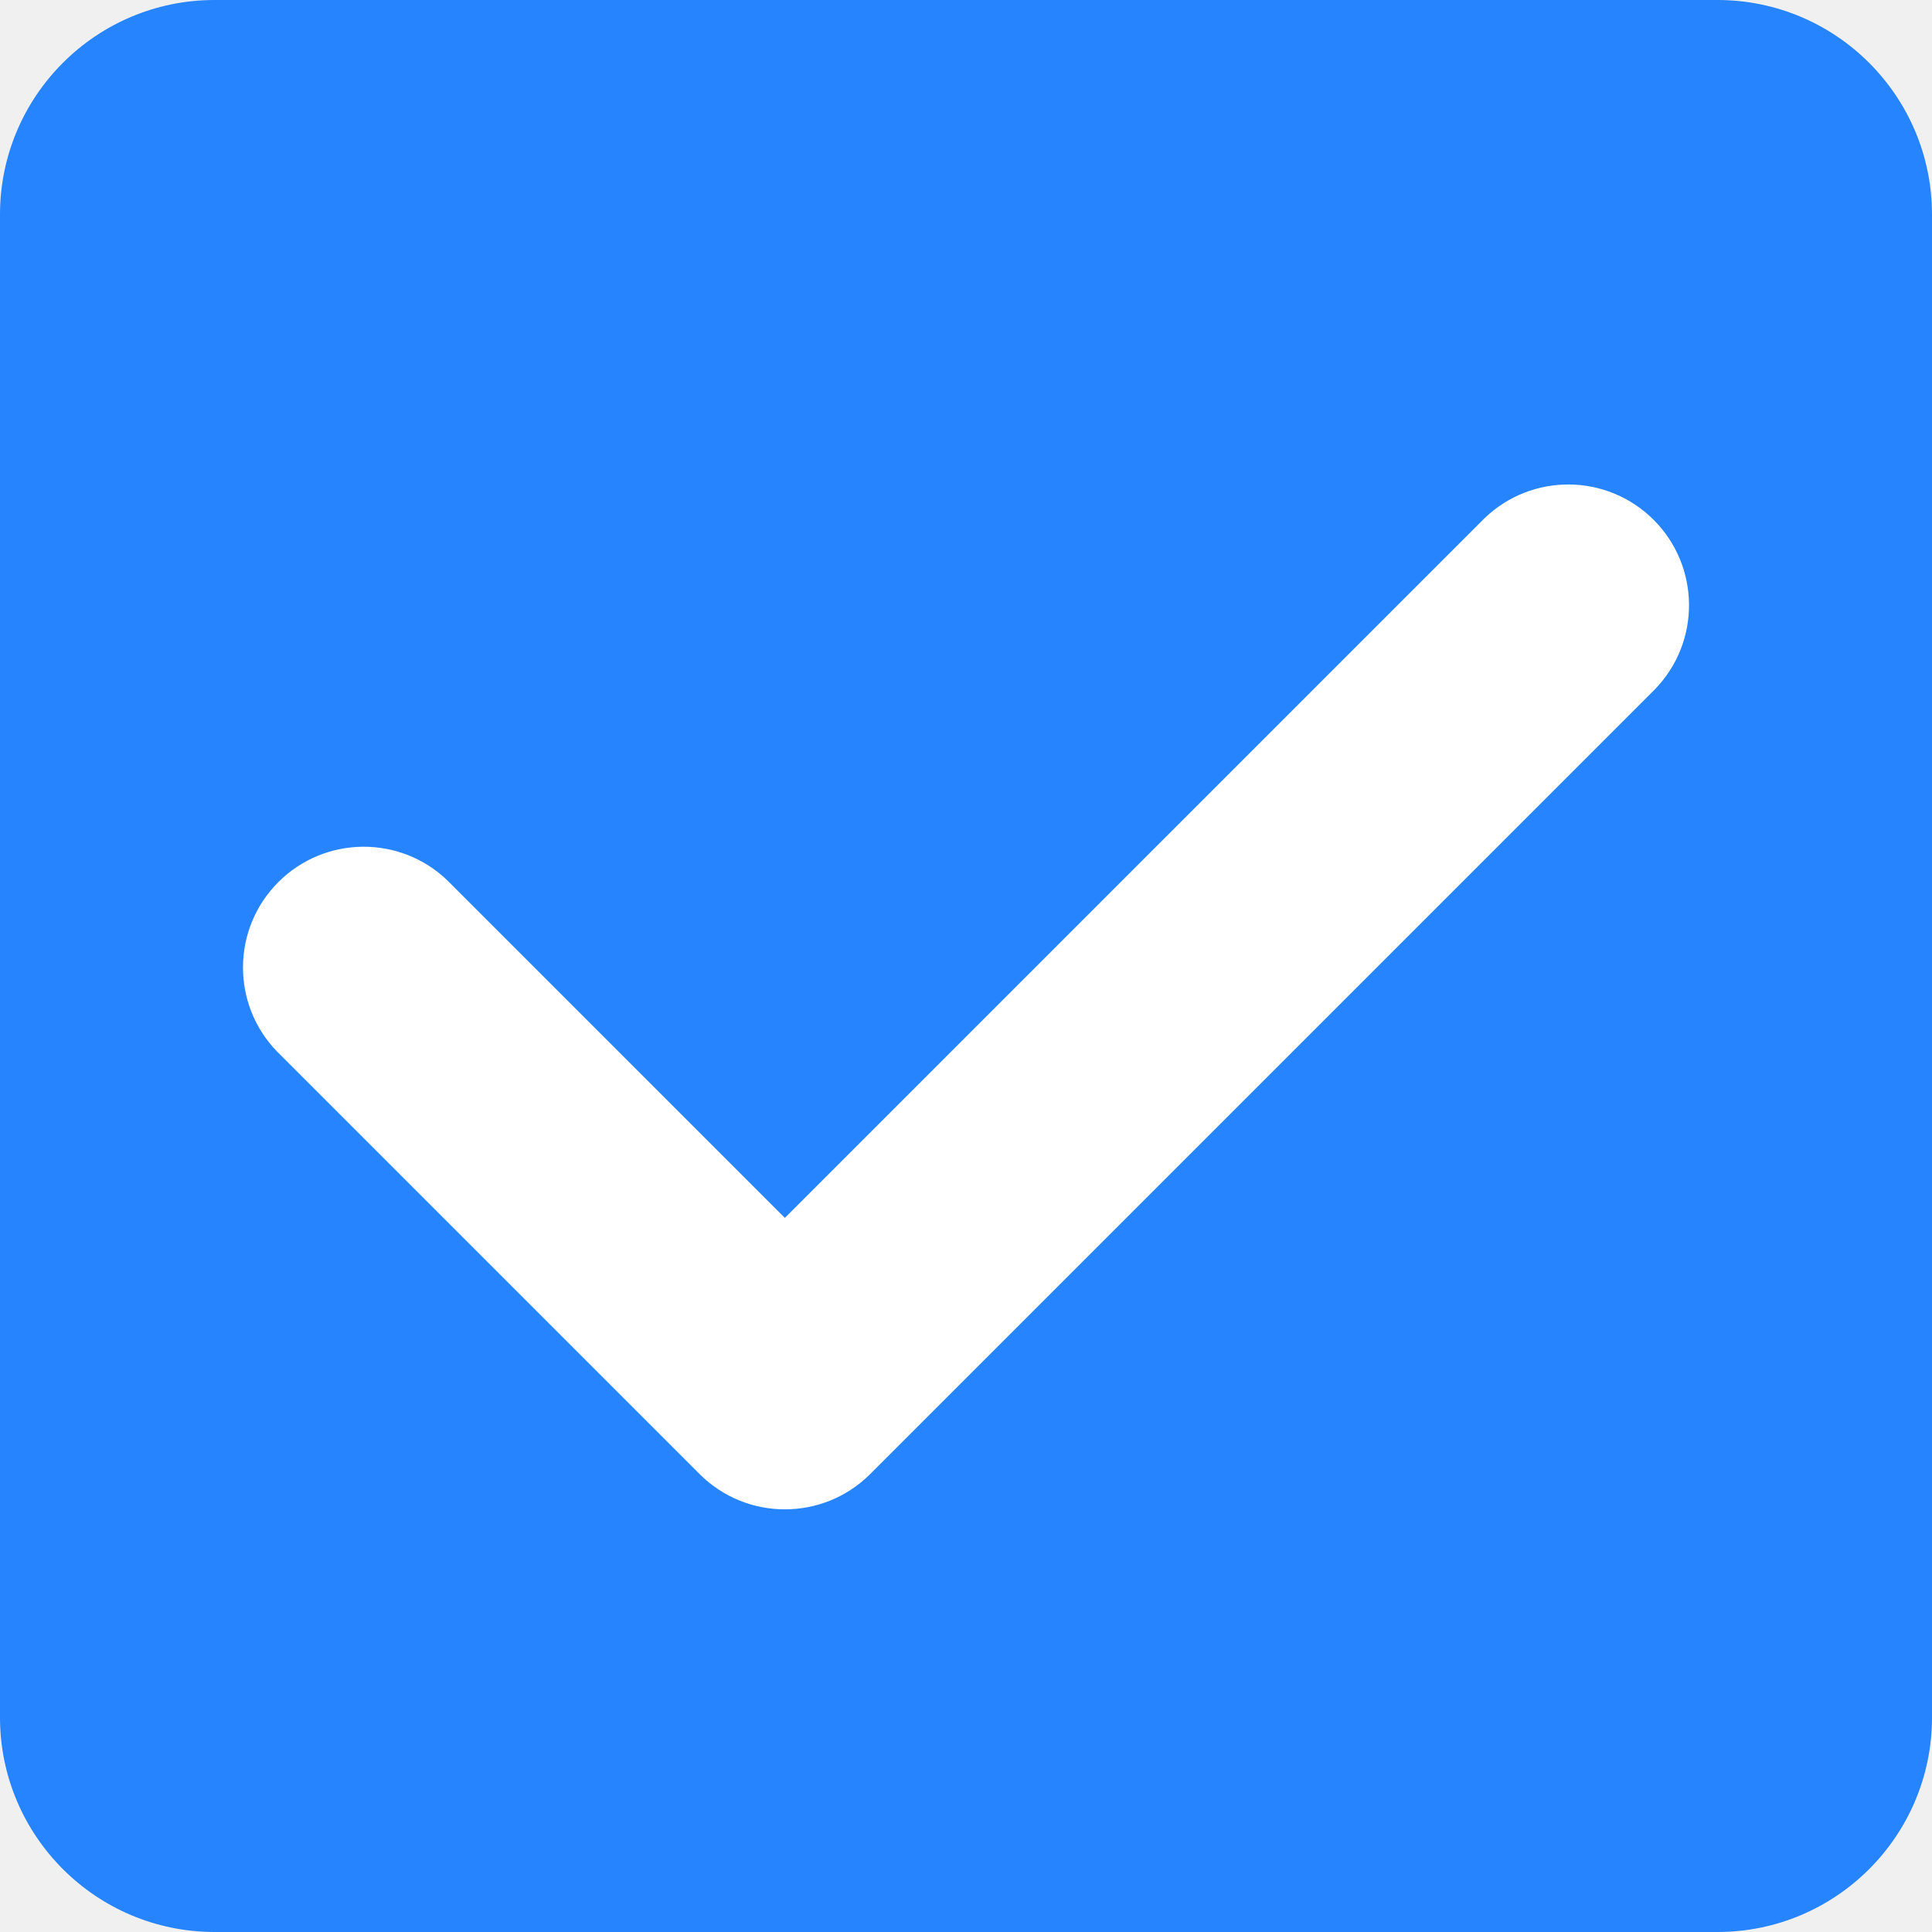
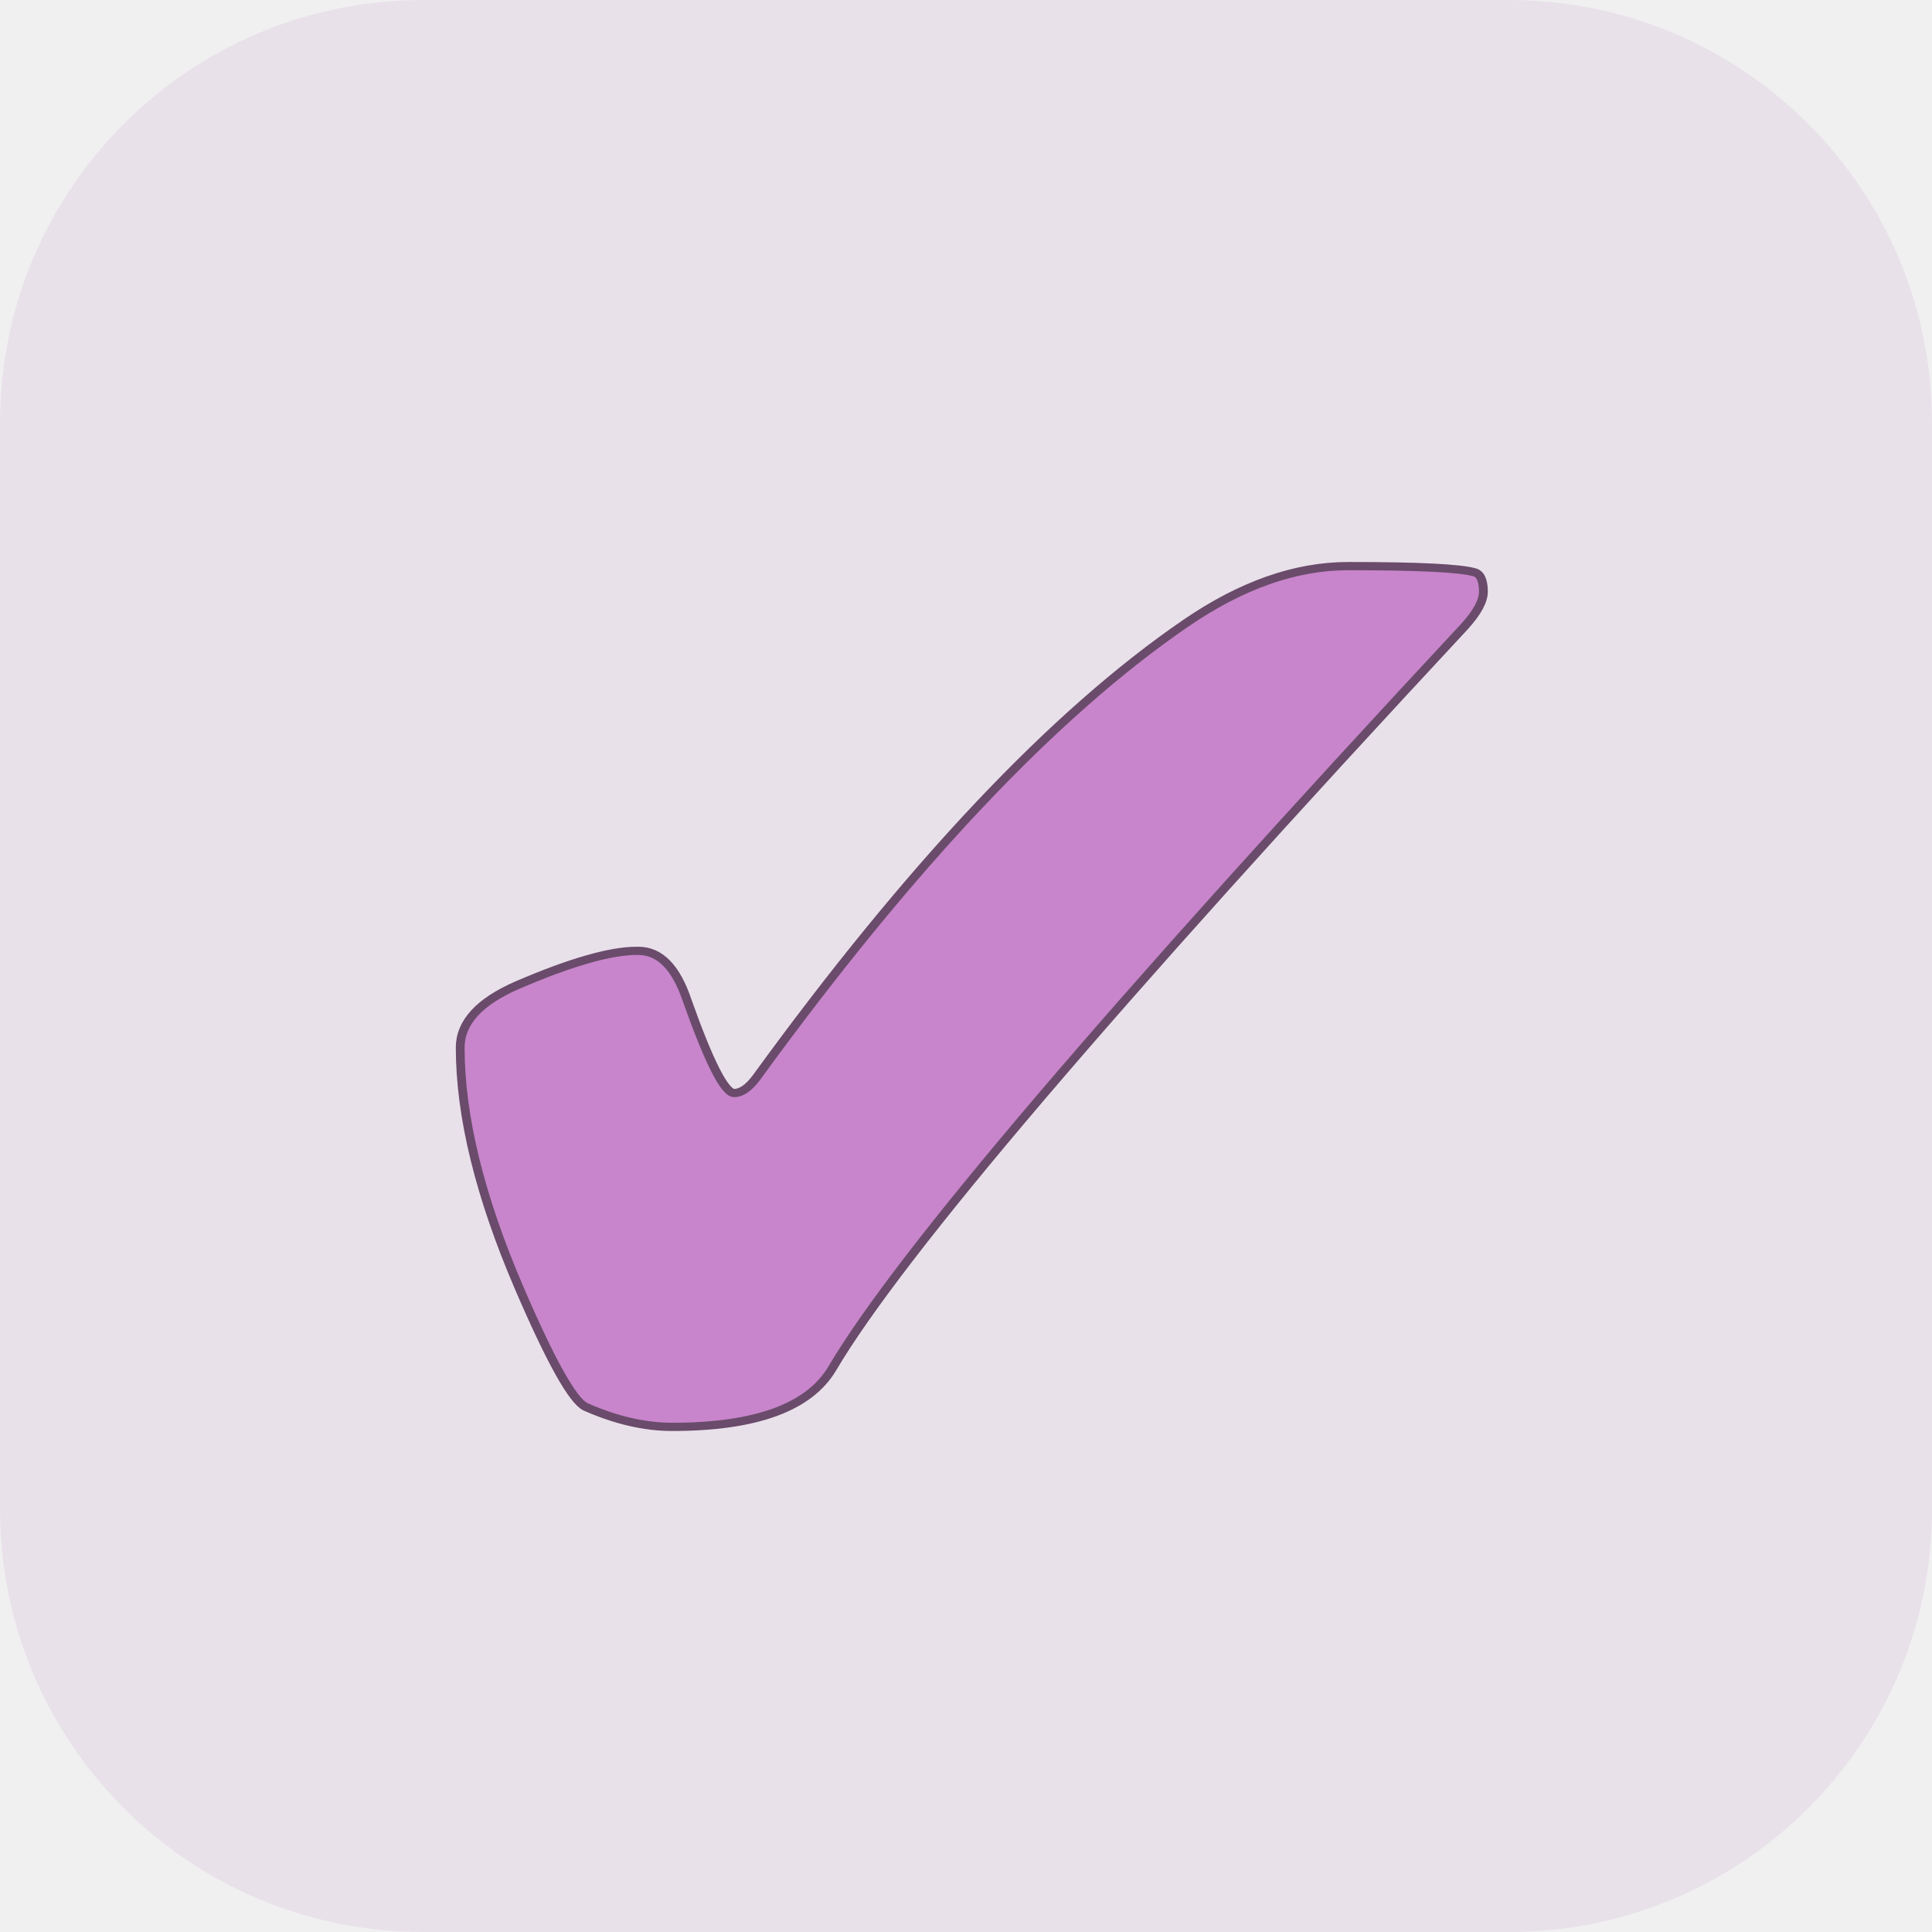
- <svg xmlns="http://www.w3.org/2000/svg" width="16" height="16" viewbox="0 0 16 16">
-   <g fill="none" fill-rule="evenodd">
-     <path d="M0 1.777C0 .796.796 0 1.777 0h12.446C15.204 0 16 .796 16 1.777v12.446c0 .981-.796 1.777-1.777 1.777H1.777A1.778 1.778 0 0 1 0 14.223V1.777z" stroke-linecap="round" stroke-linejoin="round" fill="#2684FF" />
-     <path d="M6.5 10.086l5.793-5.793a1 1 0 0 1 1.414 1.414l-6.5 6.5a1 1 0 0 1-1.414 0l-3.5-3.5a1 1 0 0 1 1.414-1.414L6.5 10.086z" fill="#FFF" fill-rule="nonzero" />
+ <svg xmlns="http://www.w3.org/2000/svg" width="128mm" height="128mm" viewBox="0 0 128 128" version="1.1" id="svg5">
+   <defs id="defs2">
+     <clipPath clipPathUnits="userSpaceOnUse" id="clipPath6839">
+       <rect style="opacity:0.363;fill:#2c1717;fill-opacity:1;fill-rule:evenodd;stroke-width:1.02;stroke-linecap:round;stroke-linejoin:round" id="rect6841" width="128" height="128.536" x="-16.279" y="86.122" />
+     </clipPath>
+   </defs>
+   <g id="layer1" transform="translate(-561.6233,-209.3561)">
+     <path style="fill:#bb1717;fill-opacity:1;fill-rule:evenodd;stroke-width:7.501;stroke-linecap:round;stroke-linejoin:round" d="" id="path4333" transform="scale(0.2645833)" />
+     <path style="fill:#bb1717;fill-opacity:1;fill-rule:evenodd;stroke-width:7.501;stroke-linecap:round;stroke-linejoin:round" d="" id="path4372" transform="scale(0.2645833)" />
+     <path style="fill:#bb1717;fill-opacity:1;fill-rule:evenodd;stroke-width:7.501;stroke-linecap:round;stroke-linejoin:round" d="" id="path4411" transform="scale(0.2645833)" />
+     <path style="fill:#bb1717;fill-opacity:1;fill-rule:evenodd;stroke-width:3.752;stroke-linecap:round;stroke-linejoin:round" d="" id="path4684" transform="scale(0.2645833)" />
+     <path style="fill:#bb1717;fill-opacity:1;fill-rule:evenodd;stroke-width:3.752;stroke-linecap:round;stroke-linejoin:round" d="" id="path4723" transform="scale(0.2645833)" />
+     <text xml:space="preserve" style="font-size:223.4px;line-height:1.45;font-family:sans-serif;fill:#bb1717;fill-opacity:1;stroke-width:0.524" x="158.597" y="235.646" id="text49661" transform="scale(1.668738,0.5992552)">
+       <tspan id="tspan49659" style="font-style:normal;font-variant:normal;font-weight:normal;font-stretch:normal;font-size:223.4px;font-family:'Times New Roman';-inkscape-font-specification:'Times New Roman, ';fill:#bb1717;fill-opacity:1;stroke-width:0.524" x="158.597" y="235.646" />
+     </text>
+     <g id="g12158" transform="translate(98.22472,-206.6893)">
+       <rect style="fill:#e9e1ea;fill-opacity:1;fill-rule:evenodd;stroke-width:1.112;stroke-linecap:round;stroke-linejoin:round" id="rect1594" width="128" height="128" x="463.399" y="416.045" ry="28.003" />
+       <text xml:space="preserve" style="font-size:108.36px;line-height:1.25;font-family:Symbol;-inkscape-font-specification:Symbol;fill:#c885cb;fill-opacity:1;stroke:#6a4b6b;stroke-width:0.564;stroke-opacity:1" x="465.338" y="537.098" id="text7874" transform="scale(1.033484,0.9676007)">
+         <tspan id="tspan7872" style="fill:#c885cb;fill-opacity:1;stroke:#6a4b6b;stroke-width:0.564;stroke-opacity:1" x="465.338" y="537.098">✔</tspan>
+       </text>
+     </g>
  </g>
</svg>
